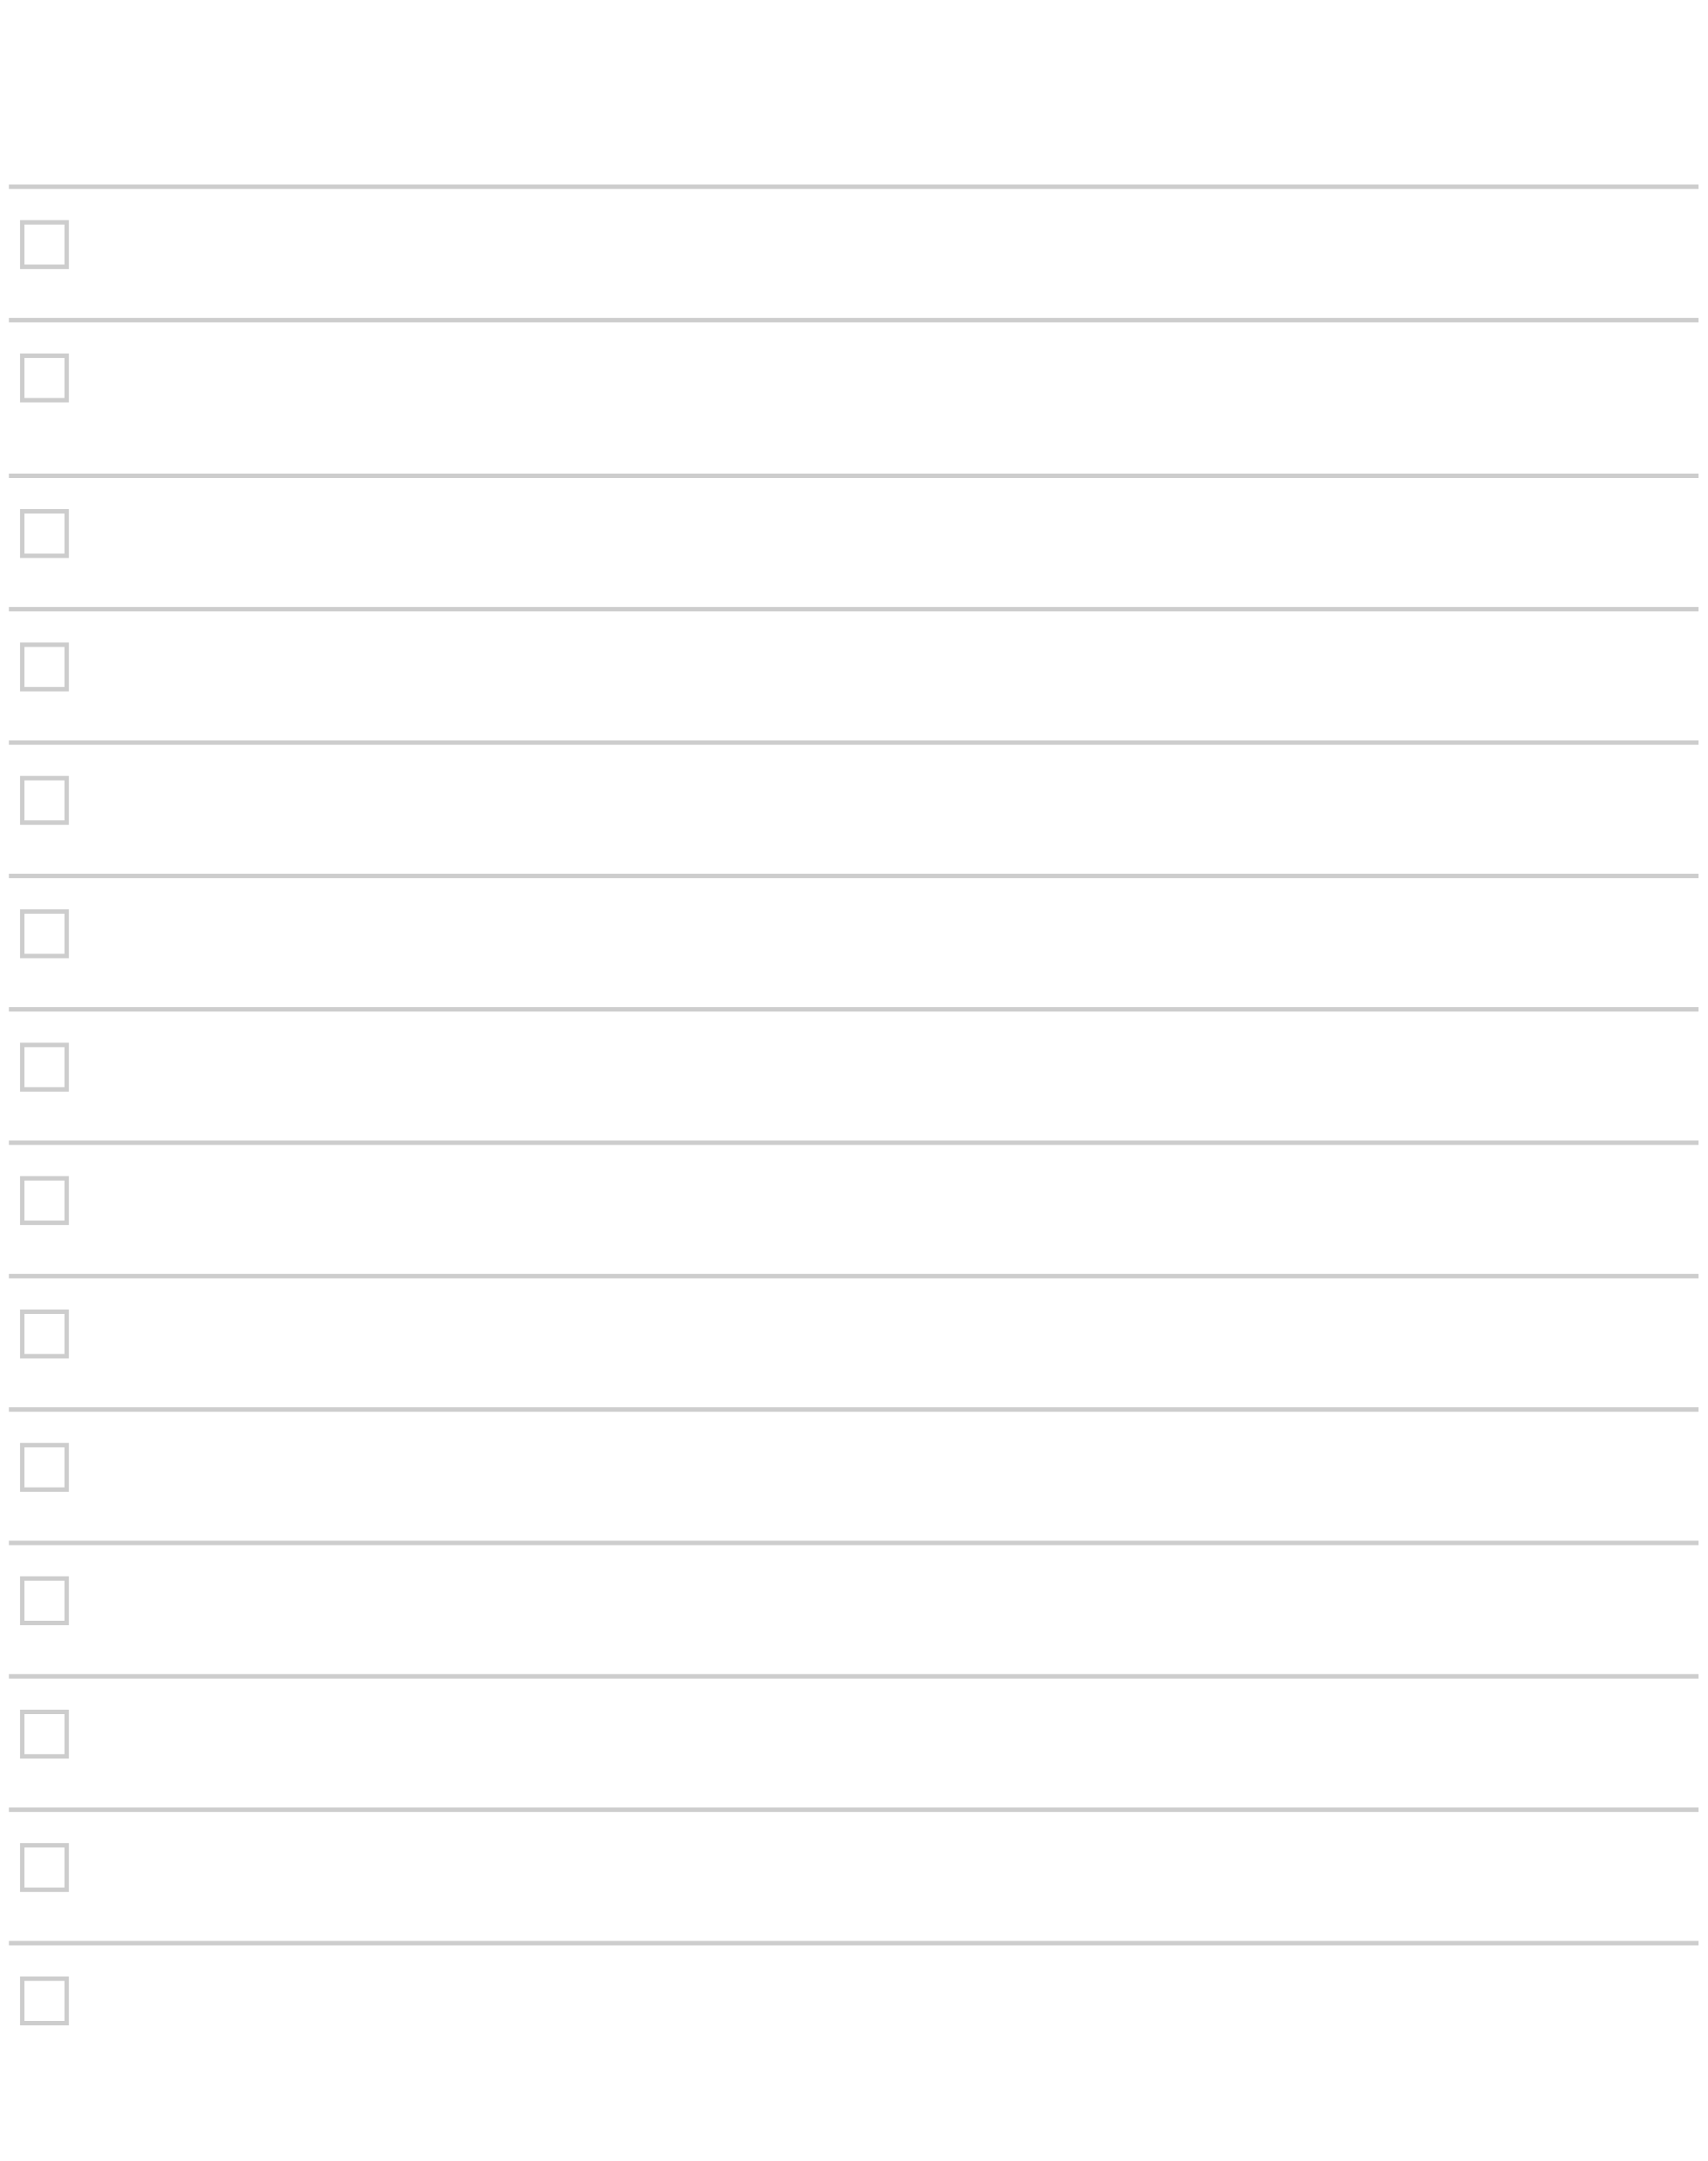
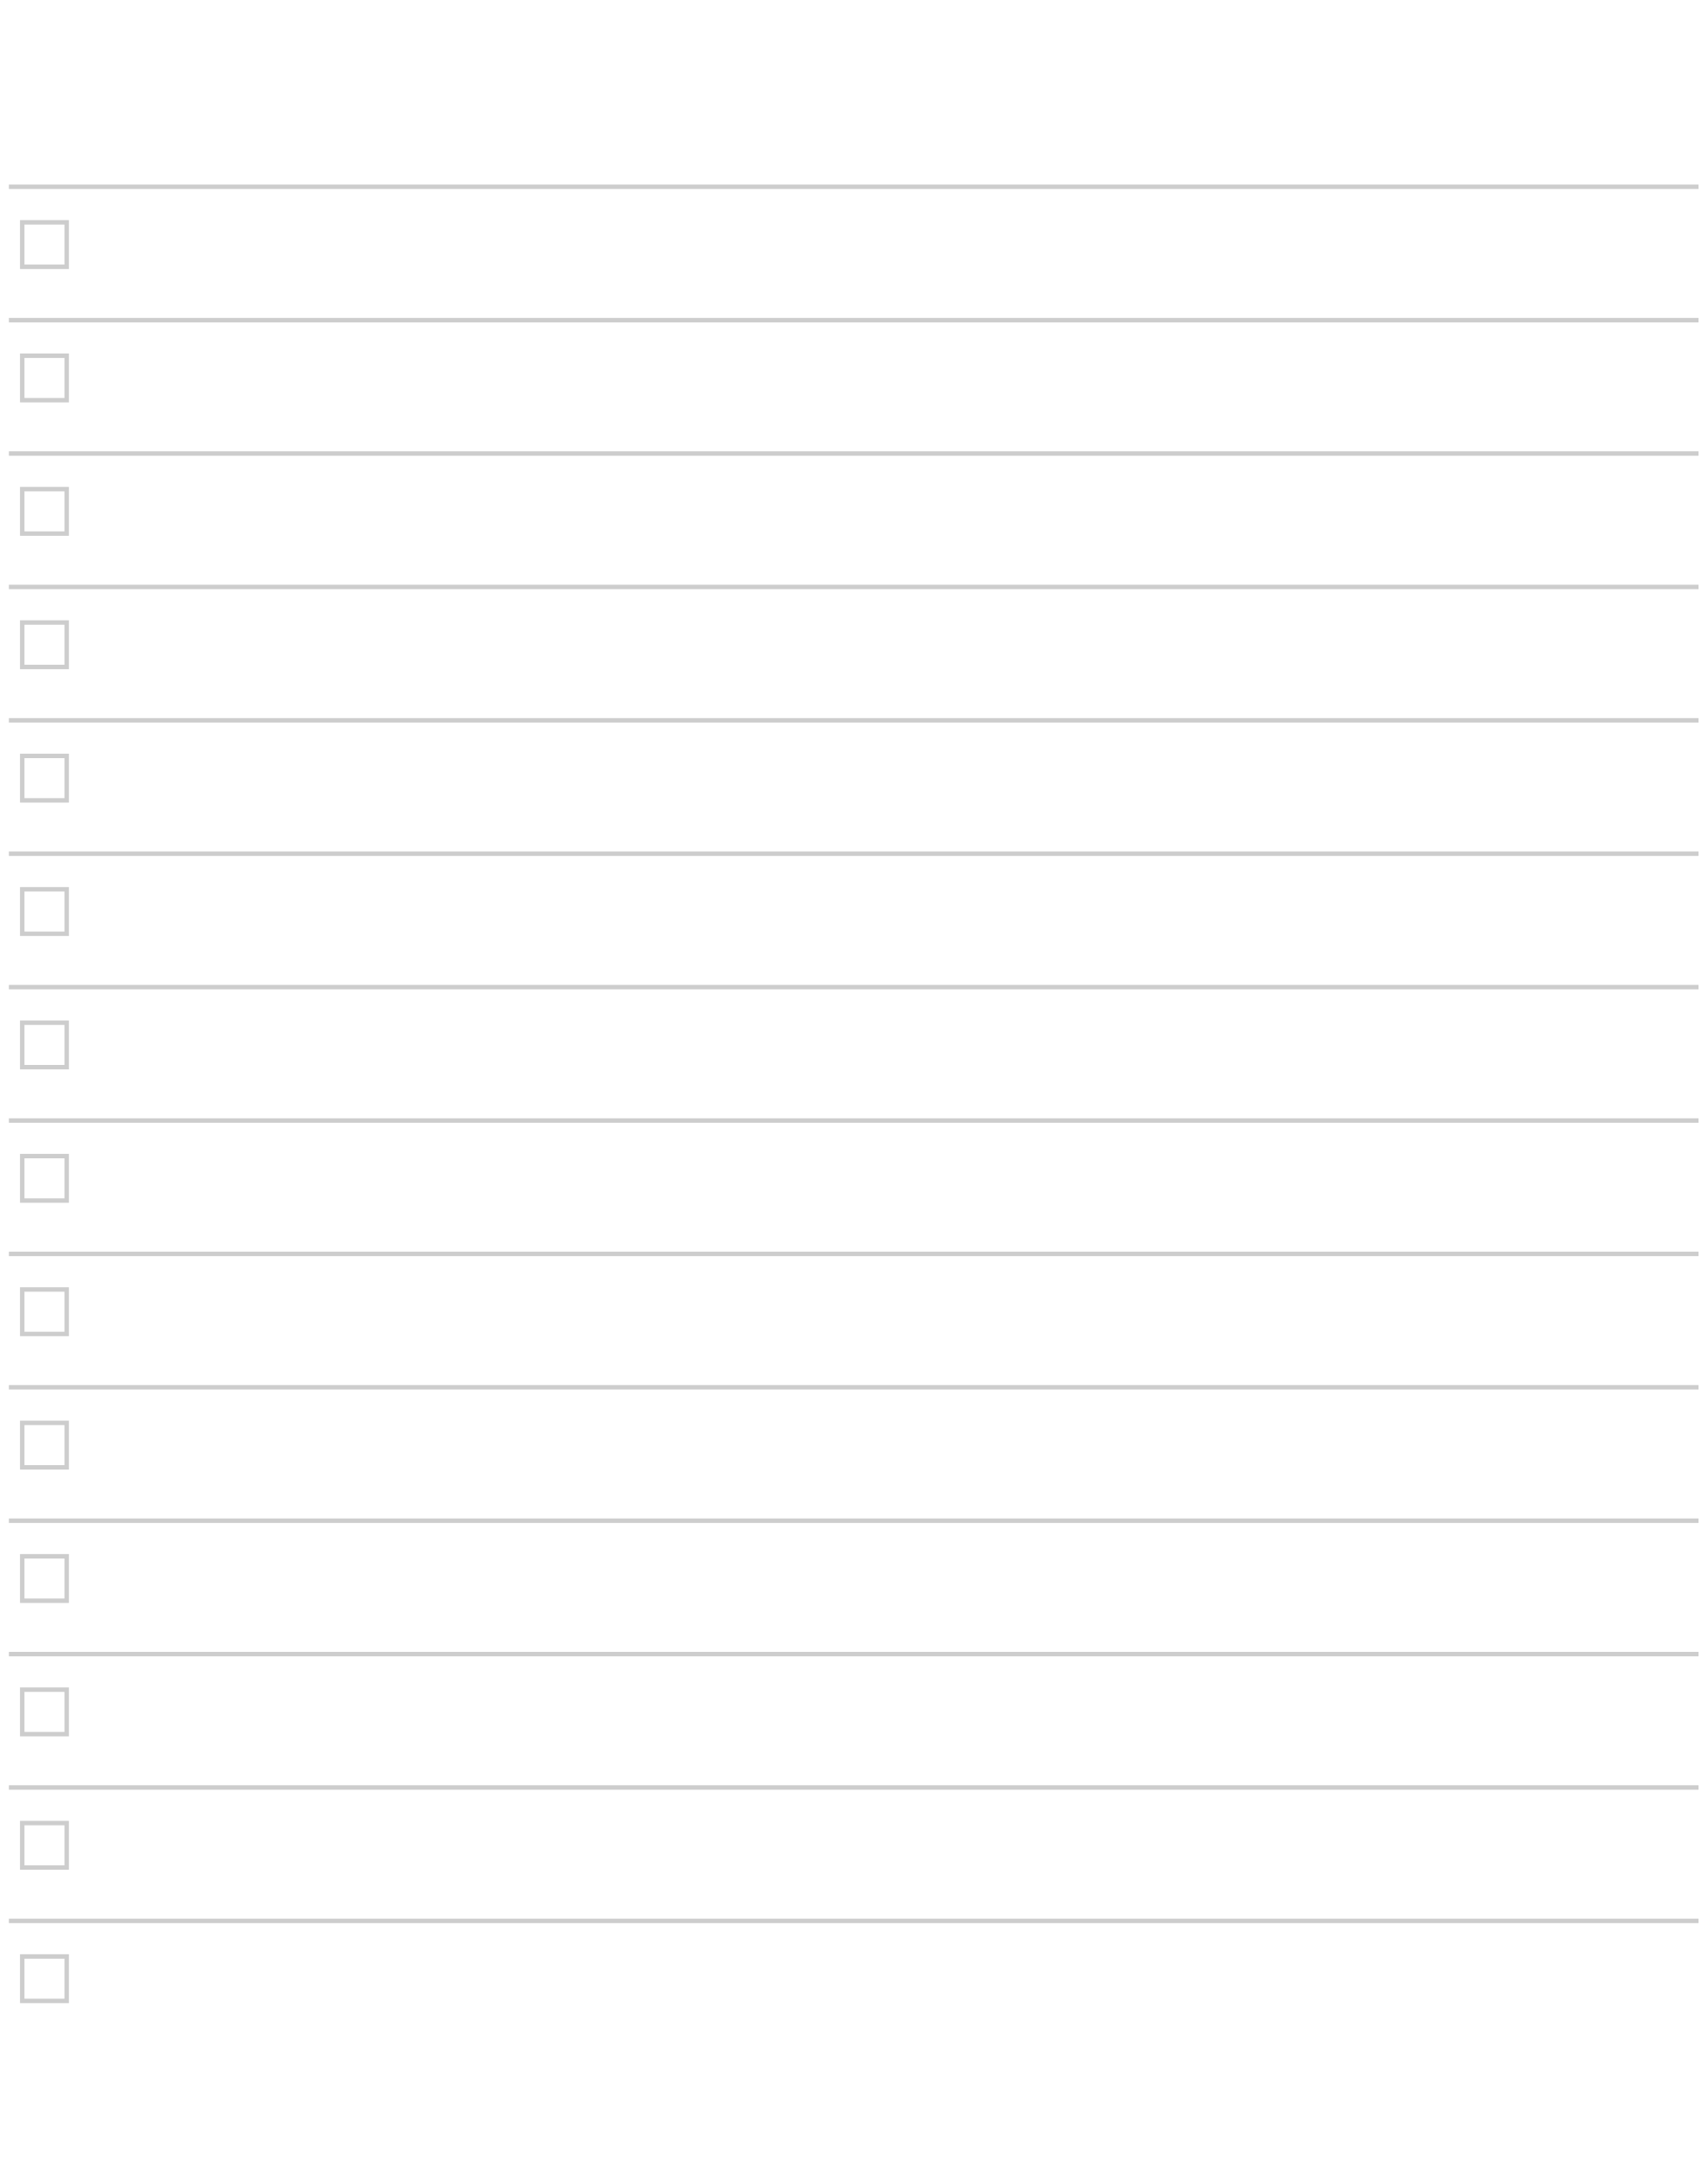
<svg xmlns="http://www.w3.org/2000/svg" xmlns:xlink="http://www.w3.org/1999/xlink" viewBox="0 0 768 972" width="100%" height="100%">
  <defs>
    <g id="todo">
      <line x1="4" y1="4" x2="764" y2="4" stroke-width="2" stroke="#cdcdcd" fill="none" />
      <rect stroke-width="2" stroke="#cdcdcd" fill="none" width="20" height="20" x="10" y="20" />
    </g>
  </defs>
  <g id="mainlayer">
    <use xlink:href="#todo" transform="translate(0,80)" />
    <use xlink:href="#todo" transform="translate(0,140)" />
-     <use xlink:href="#todo" transform="translate(0,210)" />
-     <use xlink:href="#todo" transform="translate(0,270)" />
-     <use xlink:href="#todo" transform="translate(0,330)" />
-     <use xlink:href="#todo" transform="translate(0,390)" />
-     <use xlink:href="#todo" transform="translate(0,450)" />
-     <use xlink:href="#todo" transform="translate(0,510)" />
-     <use xlink:href="#todo" transform="translate(0,570)" />
-     <use xlink:href="#todo" transform="translate(0,630)" />
-     <use xlink:href="#todo" transform="translate(0,690)" />
-     <use xlink:href="#todo" transform="translate(0,750)" />
-     <use xlink:href="#todo" transform="translate(0,810)" />
-     <use xlink:href="#todo" transform="translate(0,870)" />
+     <use xlink:href="#todo" transform="translate(0,200)" />
+     <use xlink:href="#todo" transform="translate(0,260)" />
+     <use xlink:href="#todo" transform="translate(0,320)" />
+     <use xlink:href="#todo" transform="translate(0,380)" />
+     <use xlink:href="#todo" transform="translate(0,440)" />
+     <use xlink:href="#todo" transform="translate(0,500)" />
+     <use xlink:href="#todo" transform="translate(0,560)" />
+     <use xlink:href="#todo" transform="translate(0,620)" />
+     <use xlink:href="#todo" transform="translate(0,680)" />
+     <use xlink:href="#todo" transform="translate(0,740)" />
+     <use xlink:href="#todo" transform="translate(0,800)" />
+     <use xlink:href="#todo" transform="translate(0,860)" />
  </g>
</svg>
